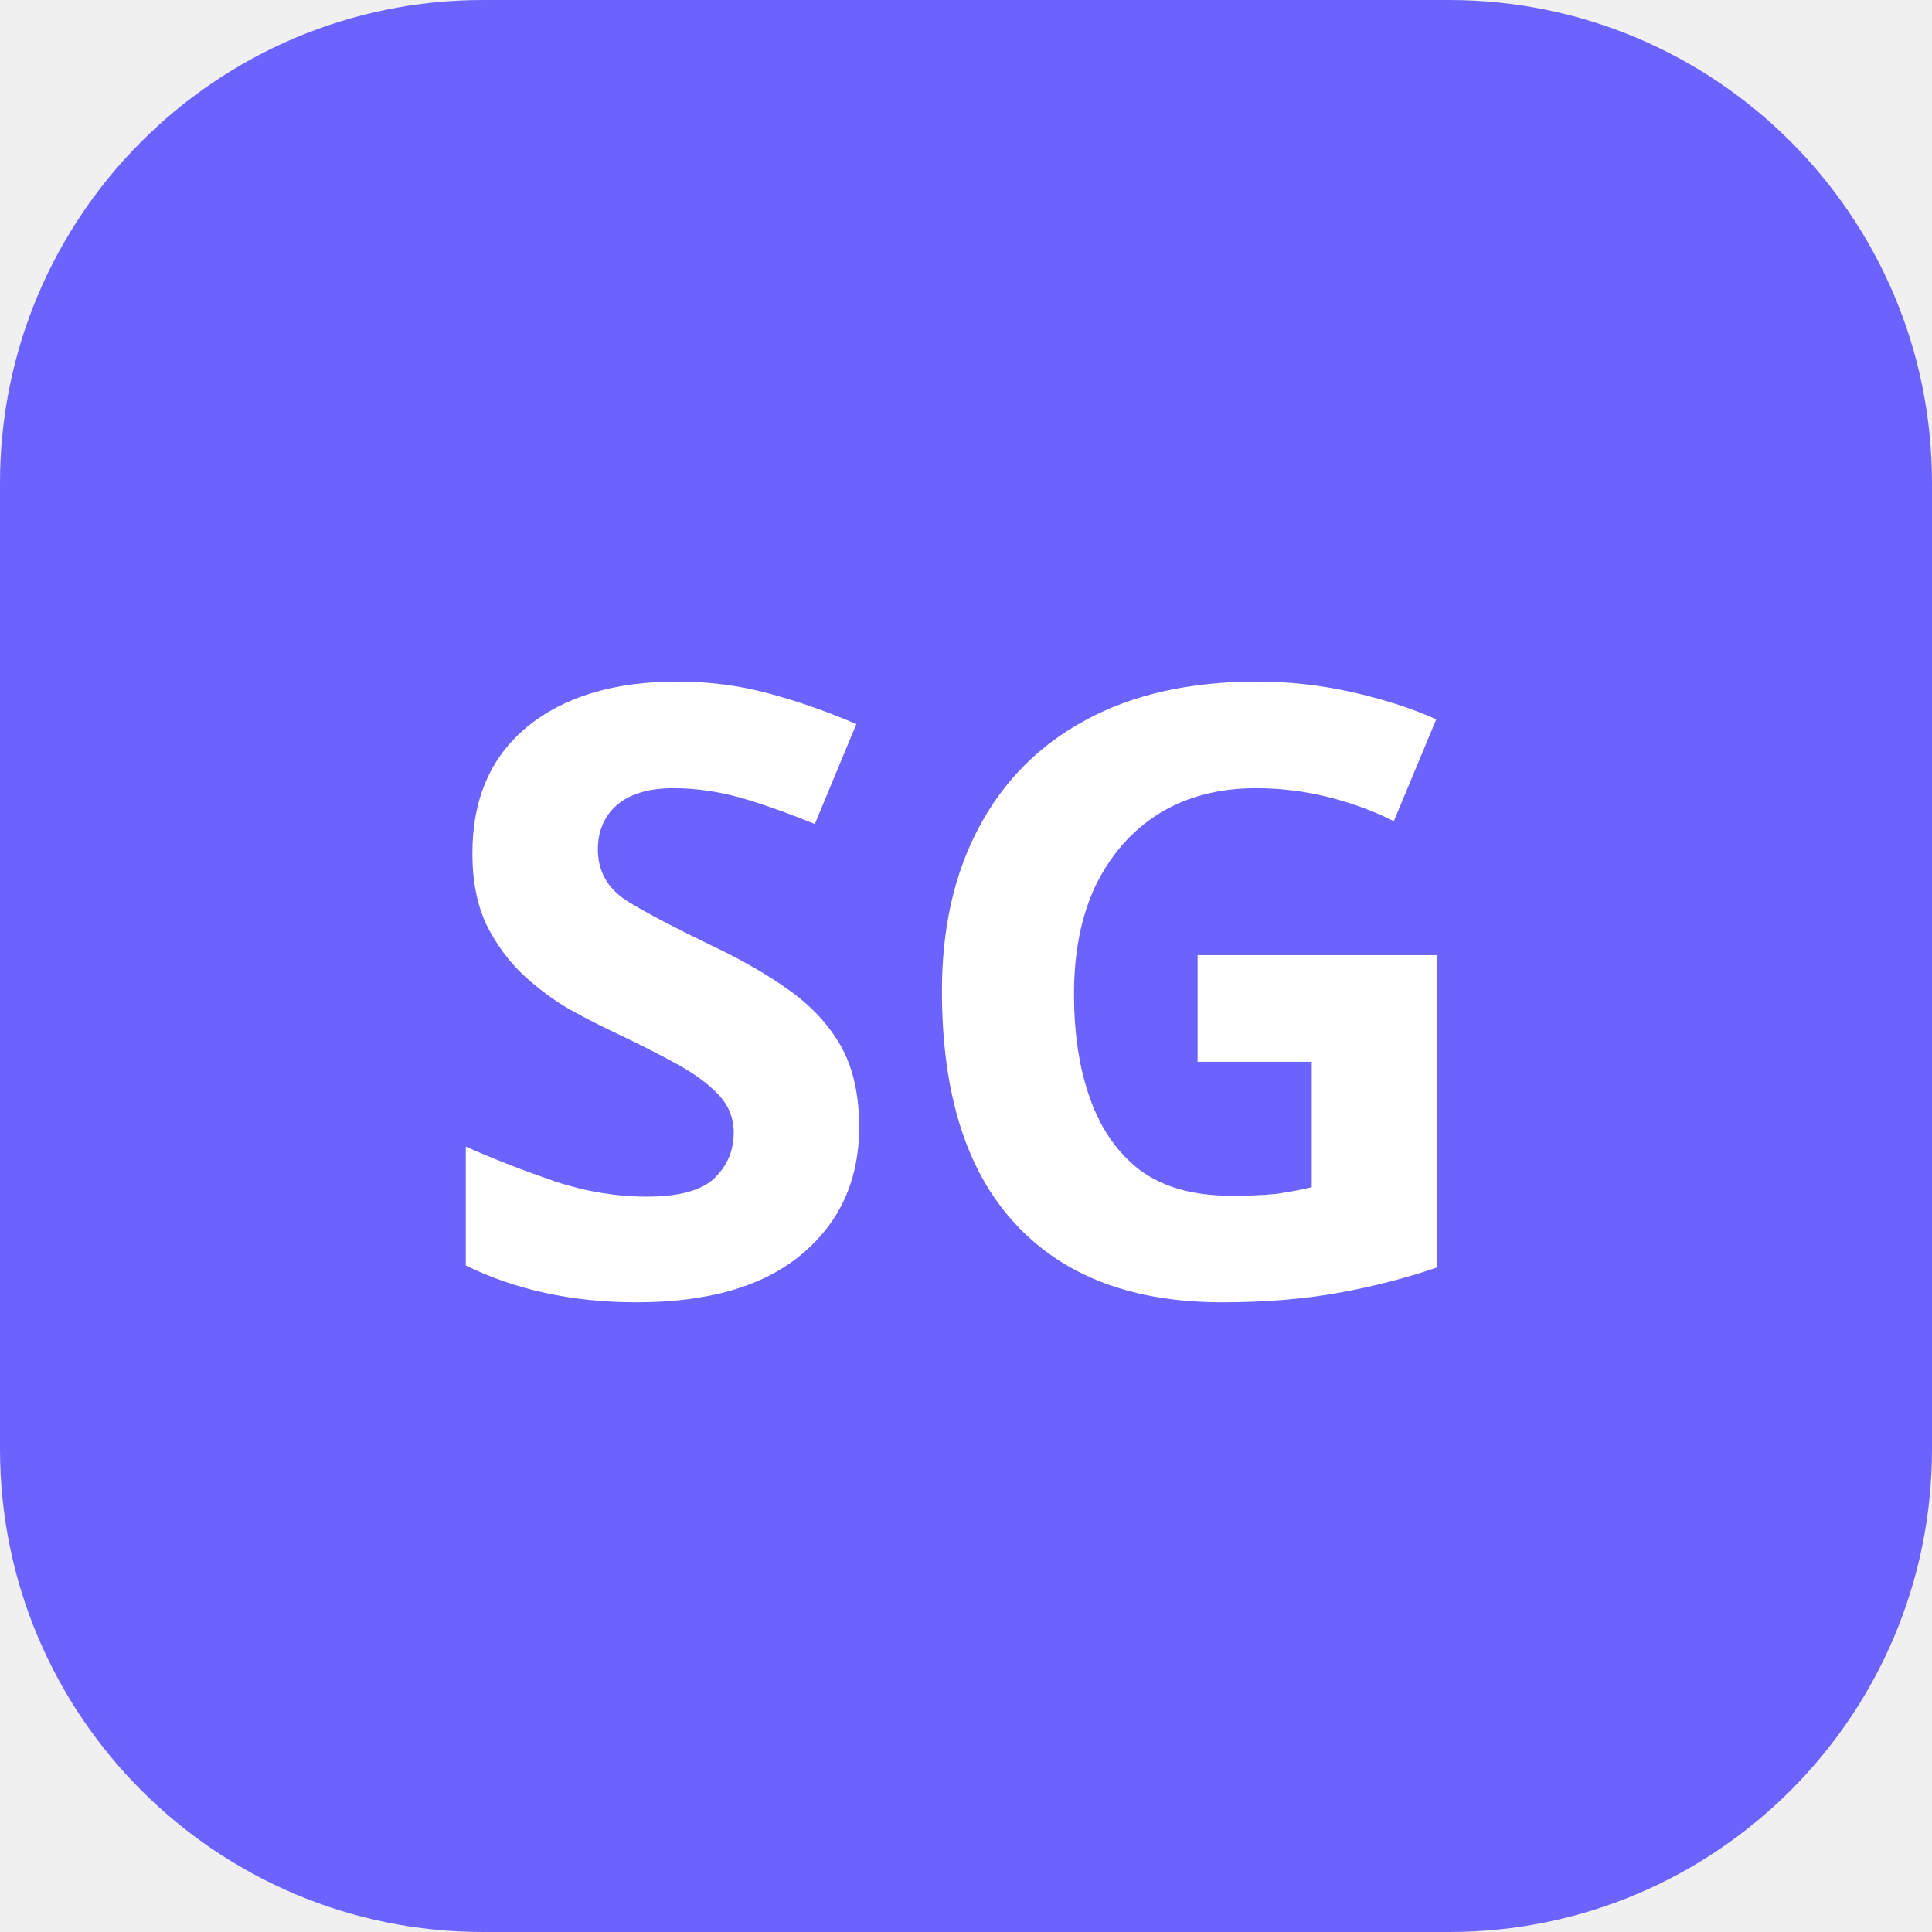
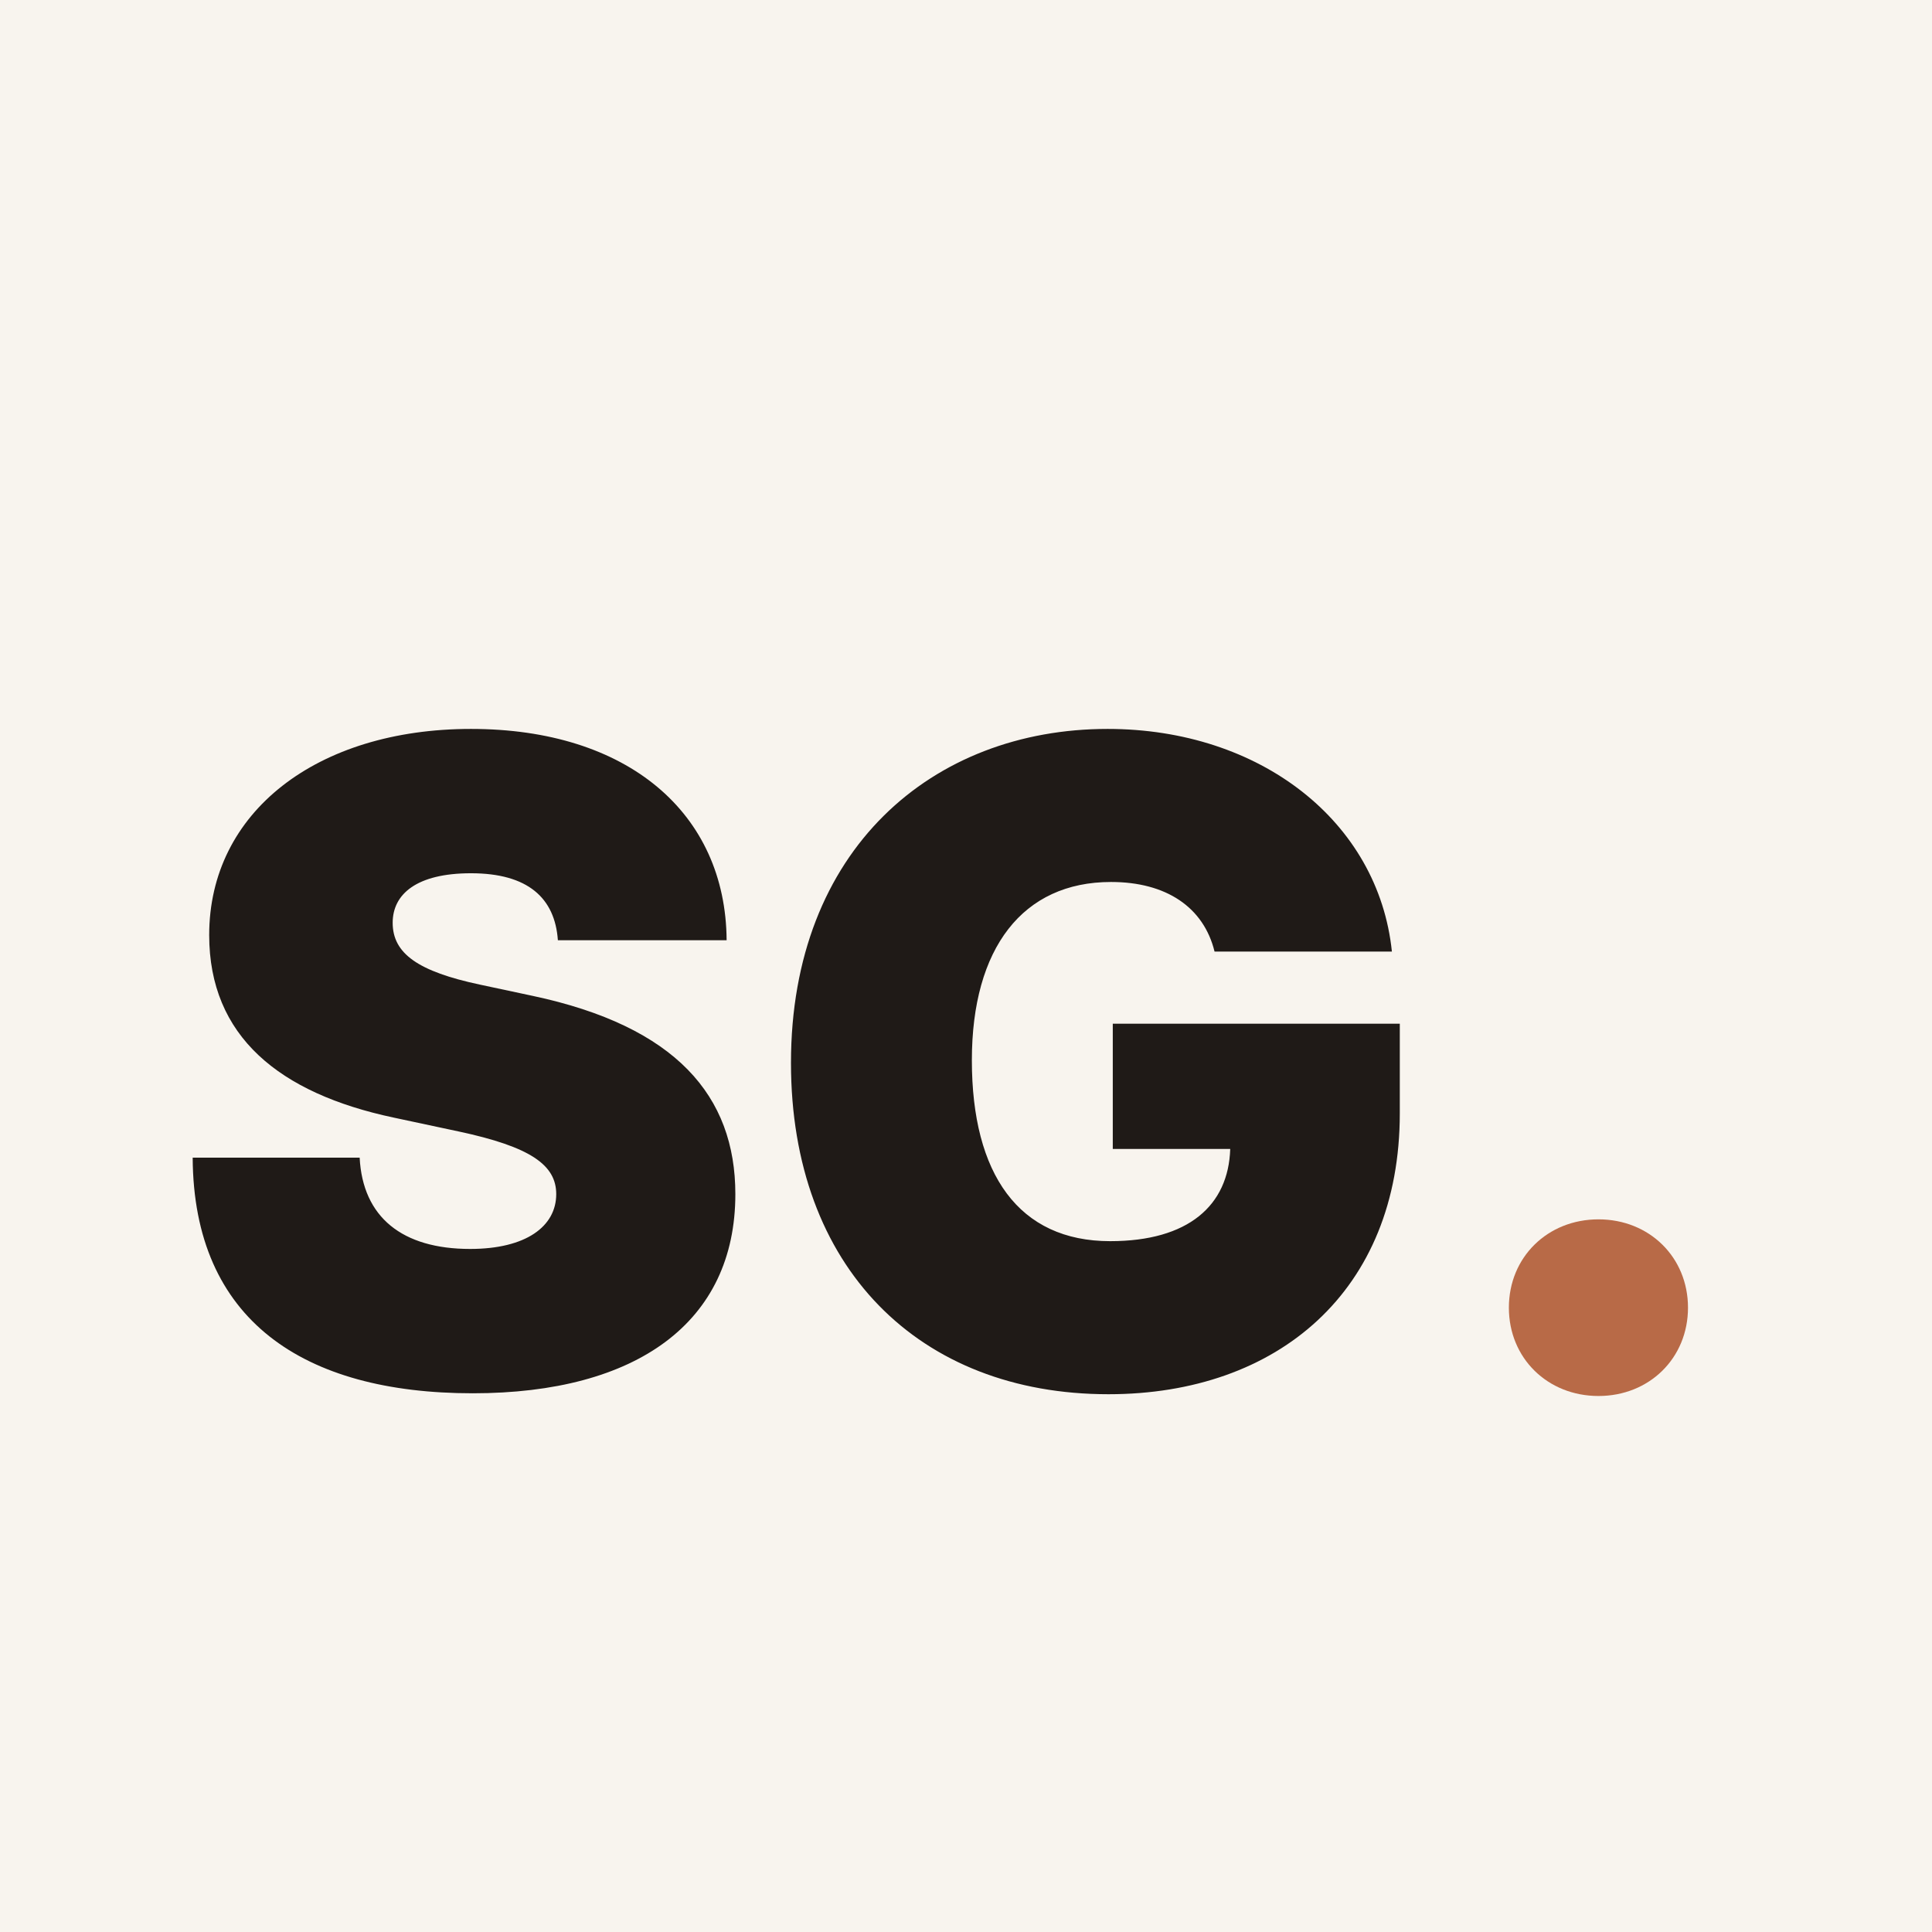
- <svg xmlns="http://www.w3.org/2000/svg" viewBox="0 0 32 32">
-   <rect width="32" height="32" rx="8" fill="#6c63ff" />
-   <text x="50%" y="50%" font-size="14" font-family="system-ui" font-weight="900" fill="white" text-anchor="middle" dominant-baseline="central">SG</text>
+ <svg xmlns="http://www.w3.org/2000/svg" viewBox="0 0 256 256">
+   <rect width="256" height="256" fill="#F8F4EE" />
+   <text x="50%" y="54%" text-anchor="middle" dominant-baseline="middle" font-family="Inter,Arial,sans-serif" font-size="118" font-weight="900" fill="#1F1A17">SG<tspan fill="#B86A47">.</tspan>
+   </text>
</svg>
